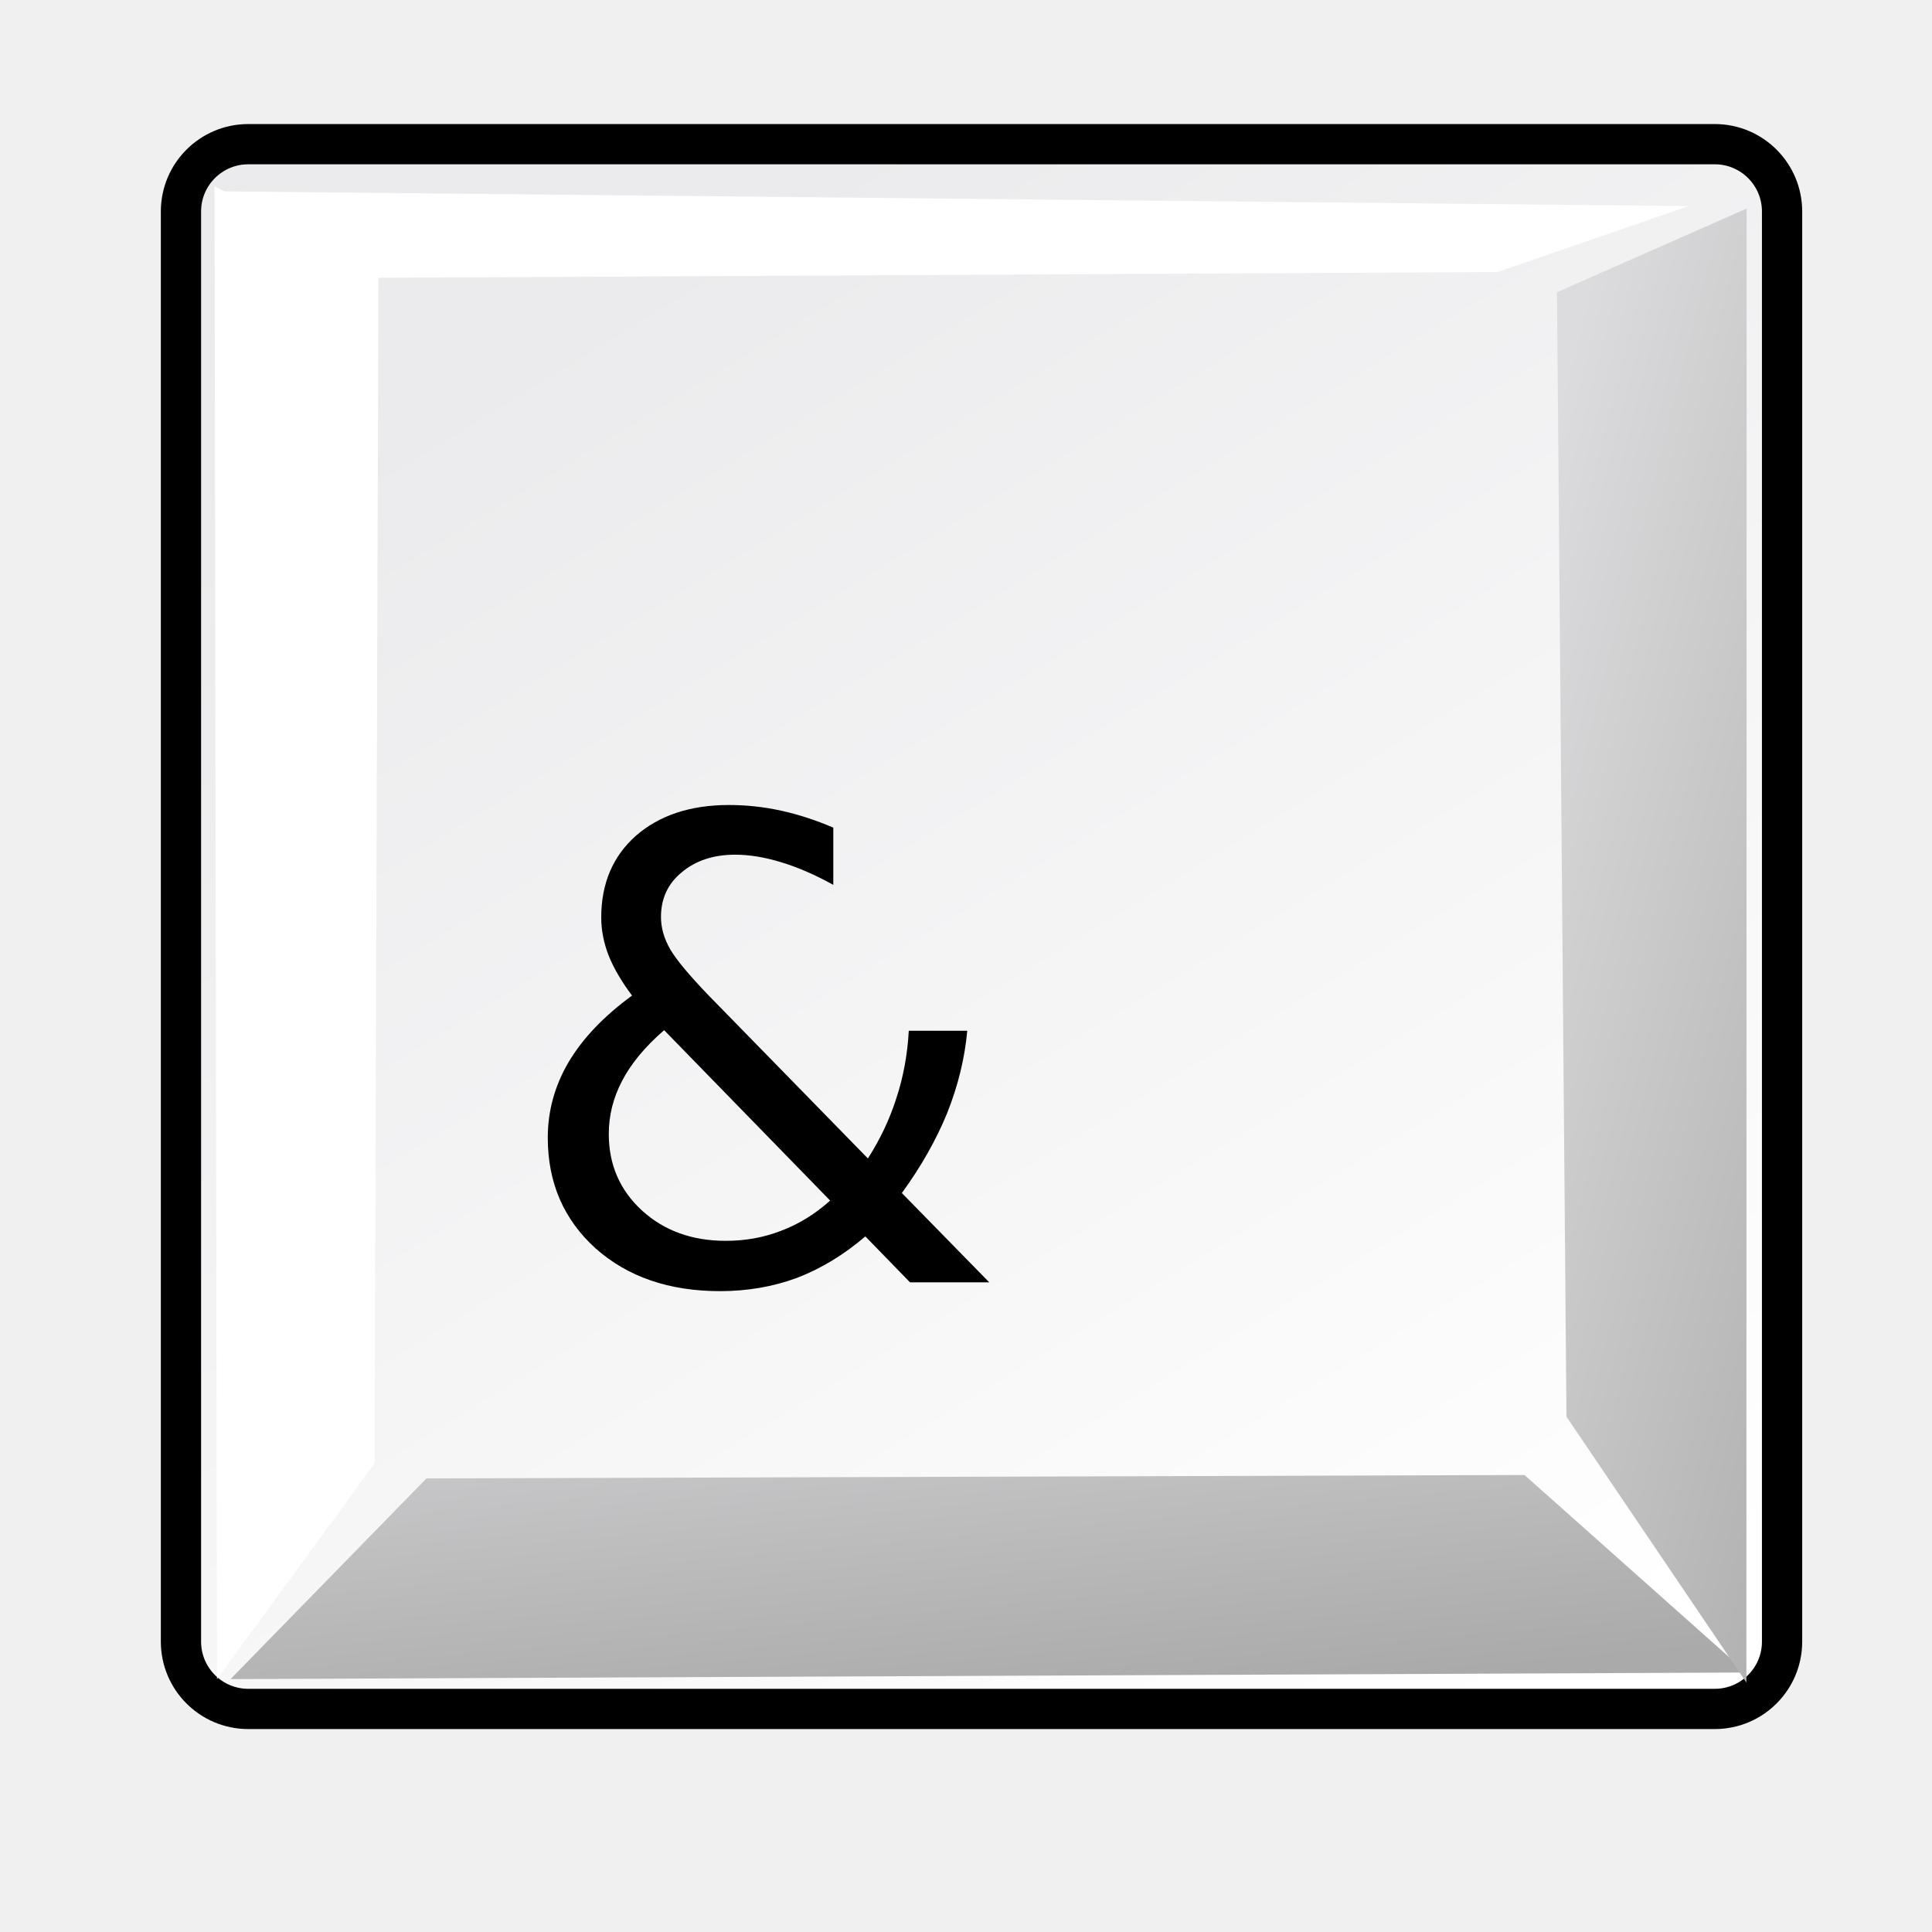
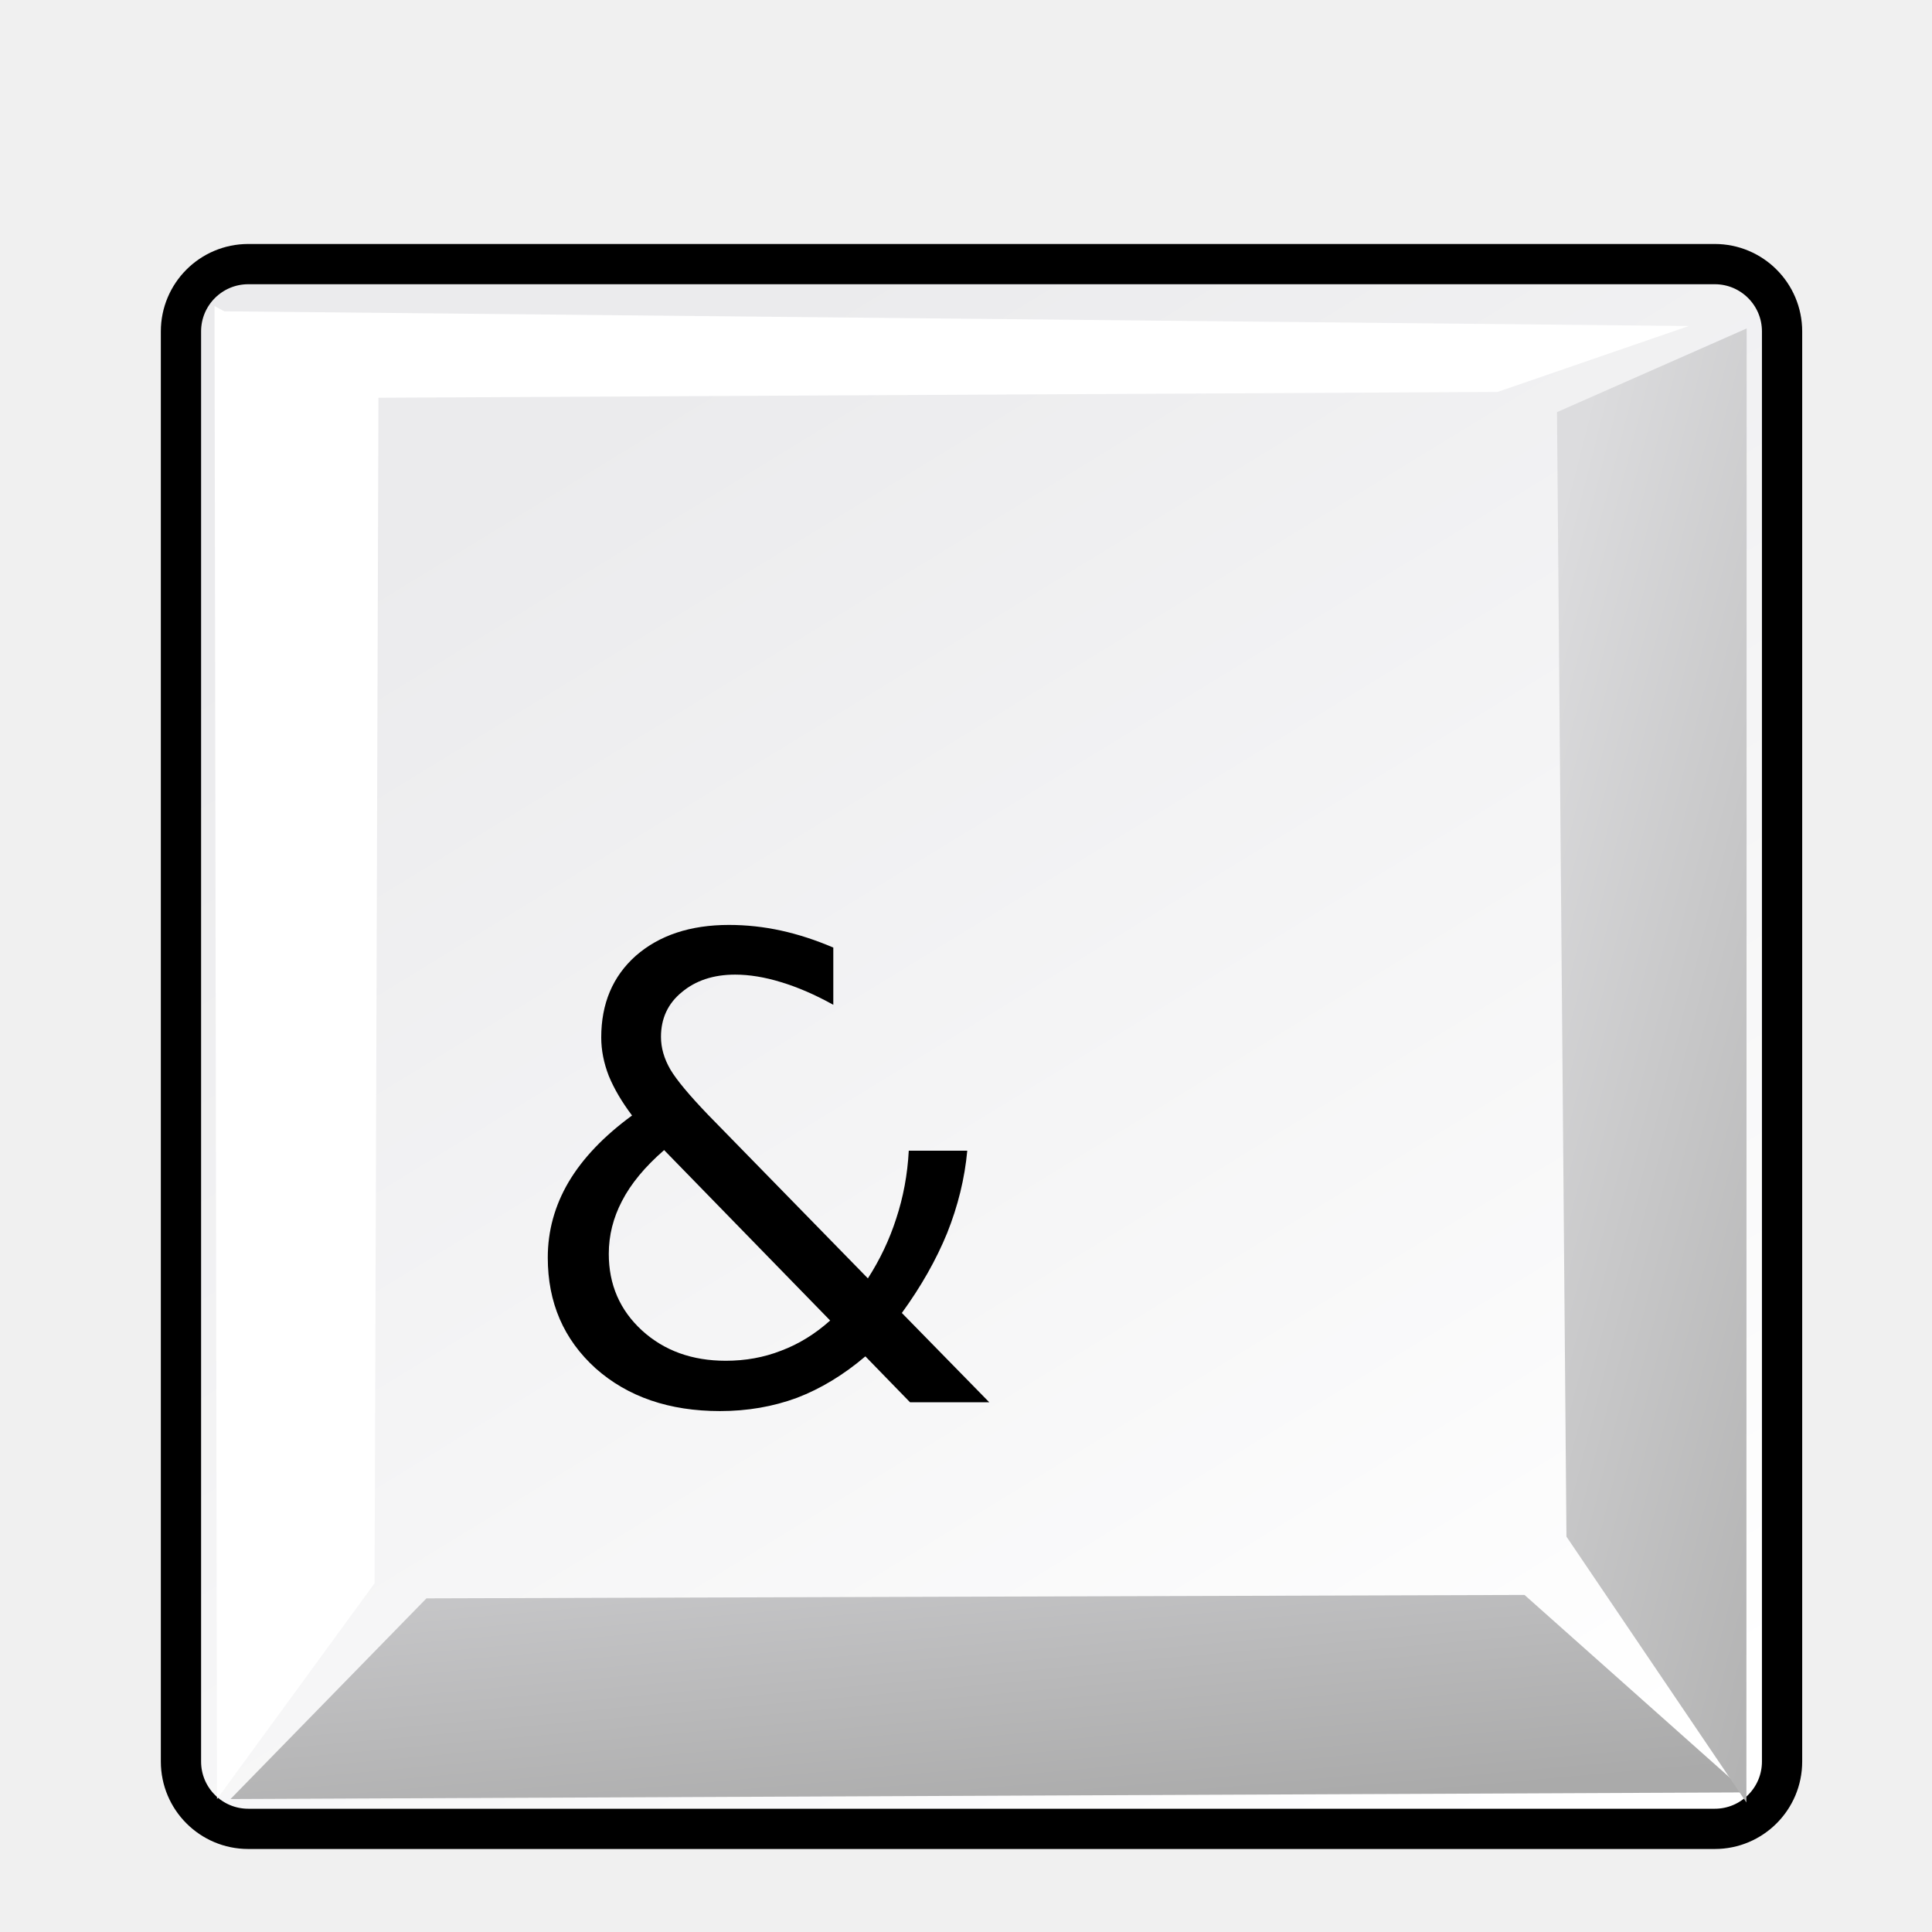
- <svg xmlns="http://www.w3.org/2000/svg" xmlns:xlink="http://www.w3.org/1999/xlink" id="svg1770" height="48px" width="48px">
+ <svg xmlns="http://www.w3.org/2000/svg" xmlns:xlink="http://www.w3.org/1999/xlink" id="svg1770" height="48px" width="48px" version="1.1">
  <defs id="defs3">
    <linearGradient id="linearGradient2103">
      <stop style="stop-color:#ffffff;stop-opacity:1;" offset="0" id="stop2105" />
      <stop style="stop-color:#ebebed;stop-opacity:1;" offset="1" id="stop2107" />
    </linearGradient>
    <linearGradient id="linearGradient2064">
      <stop style="stop-color:#b2b2b2;stop-opacity:1;" offset="0" id="stop2066" />
      <stop style="stop-color:#dcdcde;stop-opacity:1;" offset="1" id="stop2068" />
    </linearGradient>
    <linearGradient id="linearGradient2052">
      <stop style="stop-color:#aaaaaa;stop-opacity:1;" offset="0" id="stop2054" />
      <stop style="stop-color:#c8c8ca;stop-opacity:1;" offset="1" id="stop2056" />
    </linearGradient>
    <linearGradient id="linearGradient1784">
      <stop id="stop1785" offset="0" style="stop-color:#ffffff;stop-opacity:1;" />
      <stop id="stop1786" offset="1" style="stop-color:#dcdcde;stop-opacity:1;" />
    </linearGradient>
    <linearGradient y2="549.613" x2="511.689" y1="259.819" x1="250.054" gradientTransform="matrix(1.593044,0,0,1.241206,-129.6924,-73.34169)" gradientUnits="userSpaceOnUse" id="linearGradient1789" xlink:href="#linearGradient1784" />
    <linearGradient gradientUnits="userSpaceOnUse" y2="1222.128" x2="69.097" y1="1468.668" x1="205.673" gradientTransform="matrix(2.470094,0,0,0.404843,-5.695438,24.53693)" id="linearGradient1794" xlink:href="#linearGradient2052" />
    <linearGradient gradientUnits="userSpaceOnUse" y2="65.462" x2="1180.534" y1="284.347" x1="1390.407" gradientTransform="matrix(0.493865,0,0,2.024845,-5.695438,24.53693)" id="linearGradient1804" xlink:href="#linearGradient2064" />
    <linearGradient y2="549.613" x2="511.689" y1="259.819" x1="250.054" gradientTransform="matrix(1.593044,0,0,1.241206,-129.6924,-73.34169)" gradientUnits="userSpaceOnUse" id="linearGradient2083" xlink:href="#linearGradient1784" />
    <linearGradient y2="1222.128" x2="69.097" y1="1468.668" x1="205.673" gradientTransform="matrix(2.470094,0,0,0.404843,-5.695438,24.53693)" gradientUnits="userSpaceOnUse" id="linearGradient2085" xlink:href="#linearGradient2052" />
    <linearGradient y2="65.462" x2="1180.534" y1="284.347" x1="1390.407" gradientTransform="matrix(0.493865,0,0,2.024845,-5.695438,24.53693)" gradientUnits="userSpaceOnUse" id="linearGradient2087" xlink:href="#linearGradient2064" />
    <linearGradient y2="65.462" x2="1180.534" y1="284.347" x1="1390.407" gradientTransform="matrix(2.919086e-2,0,0,0.119682,3.057459,6.743865)" gradientUnits="userSpaceOnUse" id="linearGradient2094" xlink:href="#linearGradient2064" />
    <linearGradient y2="1222.128" x2="69.097" y1="1468.668" x1="205.673" gradientTransform="matrix(0.146,0,0,2.392903e-2,2.307459,6.743865)" gradientUnits="userSpaceOnUse" id="linearGradient2098" xlink:href="#linearGradient2052" />
    <linearGradient y2="15.033" x2="13.166" y1="42.567" x1="34.792" gradientTransform="matrix(1.40967,0,0,1.098332,-7.262562,-6.929257)" gradientUnits="userSpaceOnUse" id="linearGradient2101" xlink:href="#linearGradient2103" />
+     <linearGradient xlink:href="#linearGradient2103" id="linearGradient6800" gradientUnits="userSpaceOnUse" gradientTransform="matrix(1.40967,0,0,1.098332,-7.262562,-6.929257)" x1="34.792" y1="42.567" x2="13.166" y2="15.033" />
+     <linearGradient xlink:href="#linearGradient2052" id="linearGradient6802" gradientUnits="userSpaceOnUse" gradientTransform="matrix(0.146,0,0,0.02392903,2.307459,6.743865)" x1="205.673" y1="1468.668" x2="69.097" y2="1222.128" />
+     <linearGradient xlink:href="#linearGradient2064" id="linearGradient6804" gradientUnits="userSpaceOnUse" gradientTransform="matrix(0.02919086,0,0,0.119682,3.057459,6.743865)" x1="1390.407" y1="284.347" x2="1180.534" y2="65.462" />
  </defs>
  <g id="layer1">
-     <rect ry="1.672" rx="1.672" y="3.582" x="4.496" height="38.876" width="39.779" id="rect1788" style="fill:url(#linearGradient2101);fill-opacity:1;stroke:#000000;stroke-width:1;stroke-linecap:round;stroke-linejoin:miter;stroke-miterlimit:4;stroke-dashoffset:0;stroke-opacity:1" />
-     <path id="path1790" d="M 5.727,41.717 L 10.595,36.731 L 37.876,36.646 L 43.389,41.553 L 5.727,41.717 z " style="fill:url(#linearGradient2098);fill-opacity:1;fill-rule:evenodd;stroke:none;stroke-width:0.25pt;stroke-linecap:butt;stroke-linejoin:miter;stroke-opacity:1" />
-     <path id="path1795" d="M 5.392,41.717 L 9.306,36.357 L 9.403,6.836 L 5.33,4.624 L 5.392,41.717 z " style="fill:#ffffff;fill-opacity:1;fill-rule:evenodd;stroke:none;stroke-width:0.25pt;stroke-linecap:butt;stroke-linejoin:miter;stroke-opacity:1" />
-     <path id="path1800" d="M 43.389,41.803 L 38.918,35.197 L 38.683,7.26 L 43.395,5.181 L 43.389,41.803 z " style="fill:url(#linearGradient2094);fill-opacity:1;fill-rule:evenodd;stroke:none;stroke-width:0.25pt;stroke-linecap:butt;stroke-linejoin:miter;stroke-opacity:1" />
-     <path id="path1805" d="M 5.421,4.753 L 8.696,6.906 L 37.205,6.758 L 41.958,5.12 L 5.421,4.753 z " style="fill:#ffffff;fill-opacity:1;fill-rule:evenodd;stroke:none;stroke-width:0.25pt;stroke-linecap:butt;stroke-linejoin:miter;stroke-opacity:1" />
-     <text id="text1822" y="31.86" x="12.608" style="font-size:15.981;font-style:normal;font-variant:normal;font-weight:normal;font-stretch:normal;fill:#000000;fill-opacity:1;stroke:none;stroke-width:1pt;stroke-linecap:butt;stroke-linejoin:miter;stroke-opacity:1;font-family:Bitstream Vera Sans;text-anchor:start;writing-mode:lr-tb" xml:space="preserve">
-       <tspan id="tspan1825" y="31.86" x="12.608">&amp;</tspan>
-     </text>
+     <g id="g6791" transform="translate(0,2.979666)">
+       <rect style="fill:url(#linearGradient6800);fill-opacity:1;stroke:#000000;stroke-width:1;stroke-linecap:round;stroke-linejoin:miter;stroke-miterlimit:4;stroke-opacity:1;stroke-dashoffset:0" id="rect1788" width="39.779" height="38.876" x="4.496" y="3.582" rx="1.672" ry="1.672" />
+       <path style="fill:url(#linearGradient6802);fill-opacity:1;fill-rule:evenodd;stroke:none" d="m 5.727,41.717 4.868,-4.986 27.281,-0.085 5.513,4.906 -37.663,0.165 z" id="path1790" />
+       <path style="fill:#ffffff;fill-opacity:1;fill-rule:evenodd;stroke:none" d="M 5.392,41.717 9.306,36.357 9.403,6.836 5.33,4.624 5.392,41.717 z" id="path1795" />
+       <path style="fill:url(#linearGradient6804);fill-opacity:1;fill-rule:evenodd;stroke:none" d="M 43.389,41.803 38.918,35.197 38.683,7.26 43.395,5.181 43.389,41.803 z" id="path1800" />
+       <path style="fill:#ffffff;fill-opacity:1;fill-rule:evenodd;stroke:none" d="M 5.421,4.753 8.696,6.906 37.205,6.758 41.958,5.12 5.421,4.753 z" id="path1805" />
+       <text xml:space="preserve" style="font-size:15.981px;font-style:normal;font-variant:normal;font-weight:normal;font-stretch:normal;line-height:100%;writing-mode:lr-tb;text-anchor:start;fill:#000000;fill-opacity:1;stroke:none;font-family:Bitstream Vera Sans" x="12.608" y="31.86" id="text1822">
+         <tspan x="12.608" y="31.86" id="tspan1825">&amp;</tspan>
+       </text>
+     </g>
  </g>
</svg>
